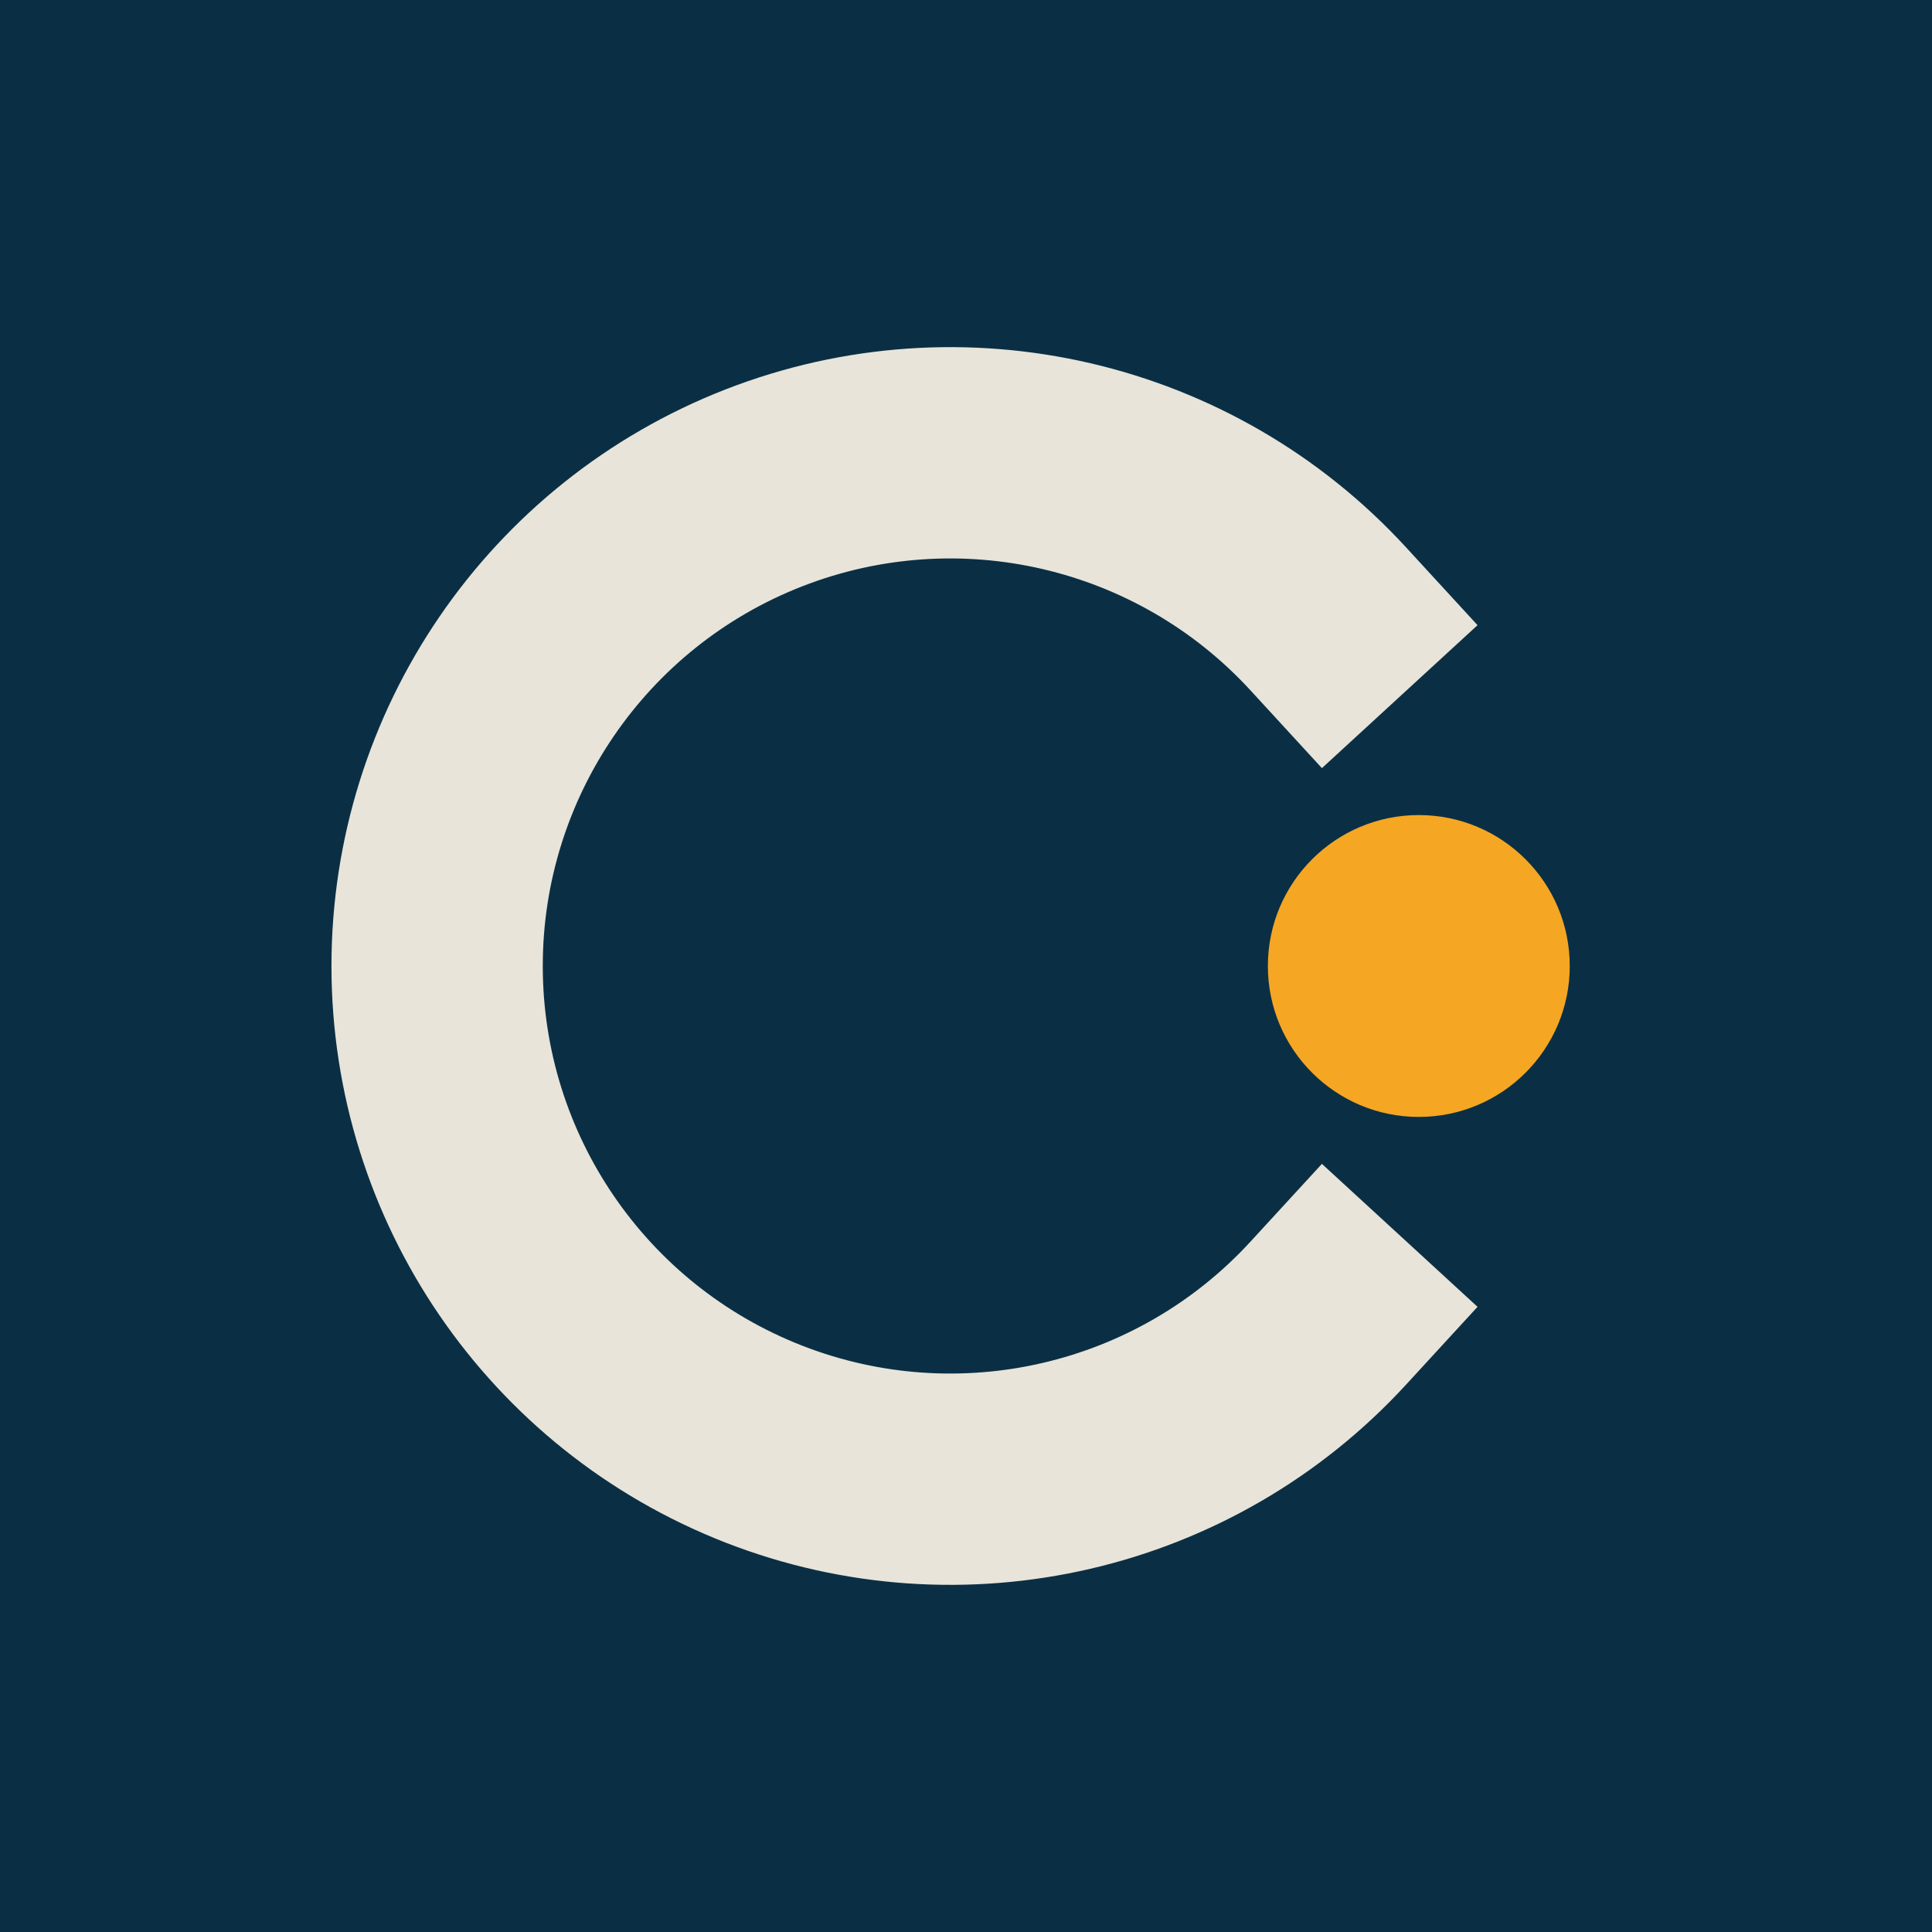
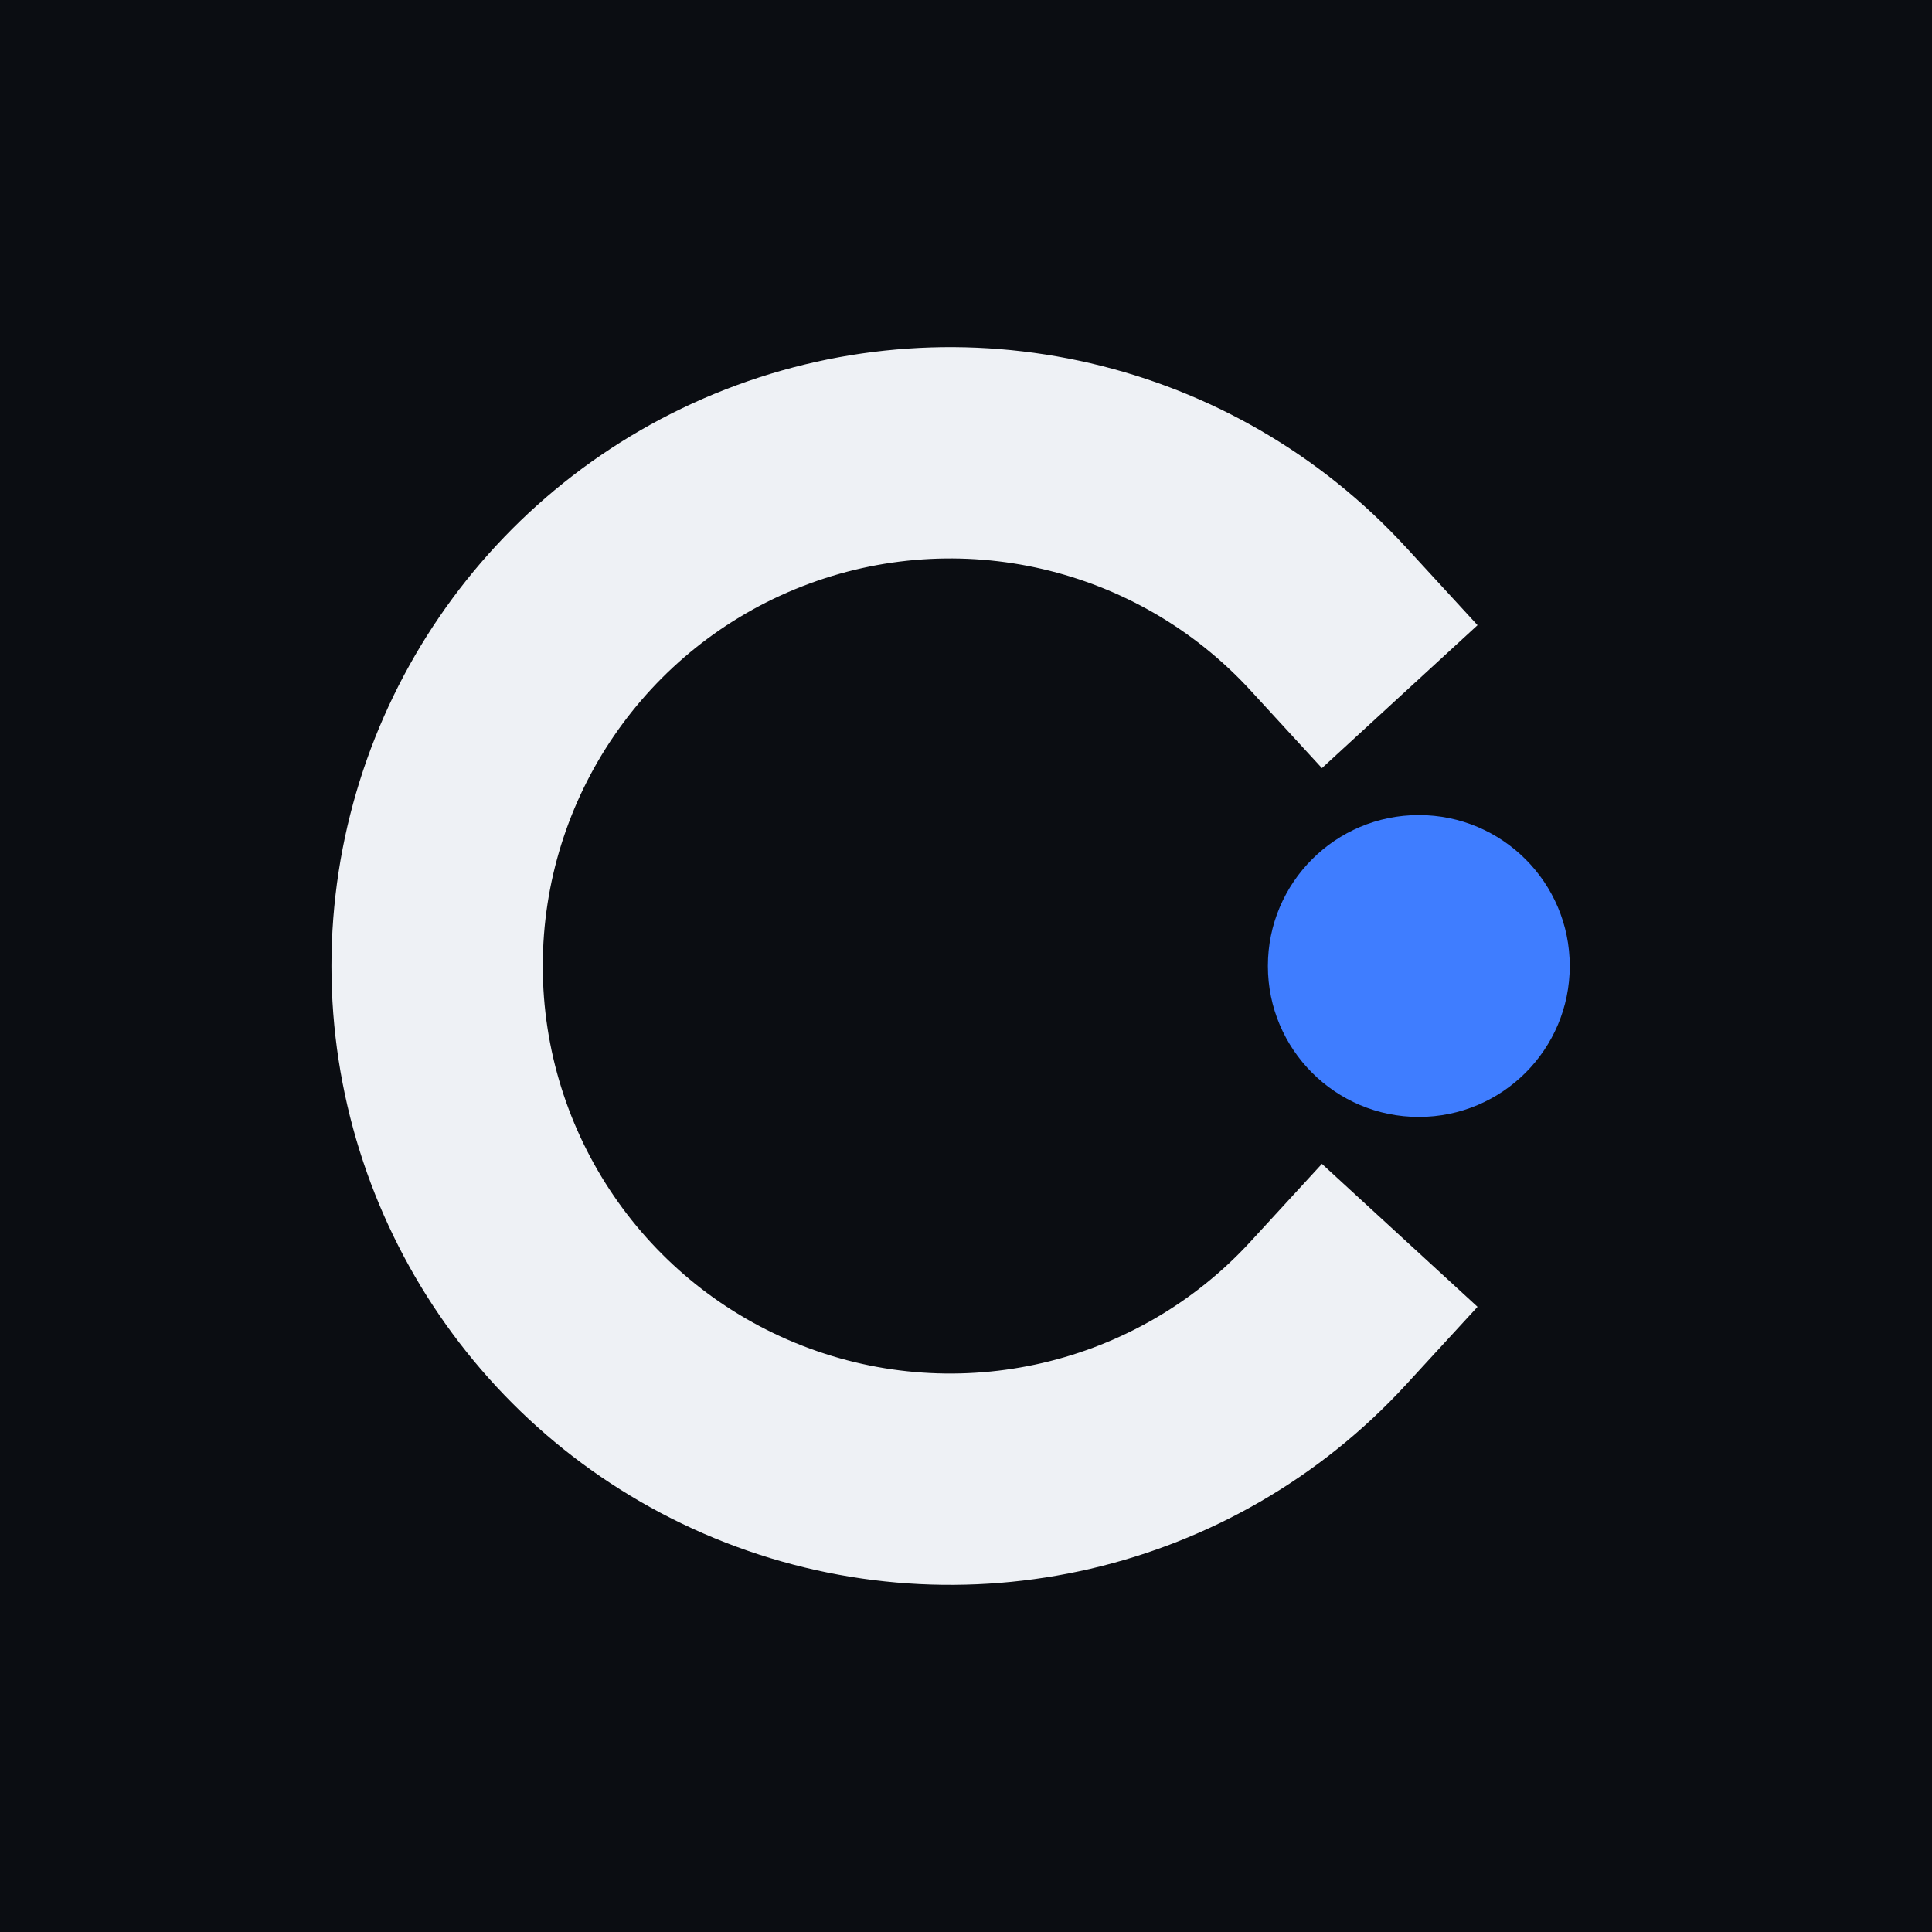
<svg xmlns="http://www.w3.org/2000/svg" viewBox="0 0 64 64" width="64" height="64">
-   <rect width="64" height="64" fill="#0a2f45" />
-   <path d="M44 20.5a17 17 0 1 0 0 23" fill="none" stroke="#e8e4d9" stroke-width="7" stroke-linecap="square" />
-   <circle cx="47" cy="32" r="5" fill="#f5a623" />
+   <rect width="64" height="64" fill="#0b0d12" />
+   <path d="M44 20.5a17 17 0 1 0 0 23" fill="none" stroke="#eef1f5" stroke-width="7" stroke-linecap="square" />
+   <circle cx="47" cy="32" r="5" fill="#3f7dff" />
</svg>
